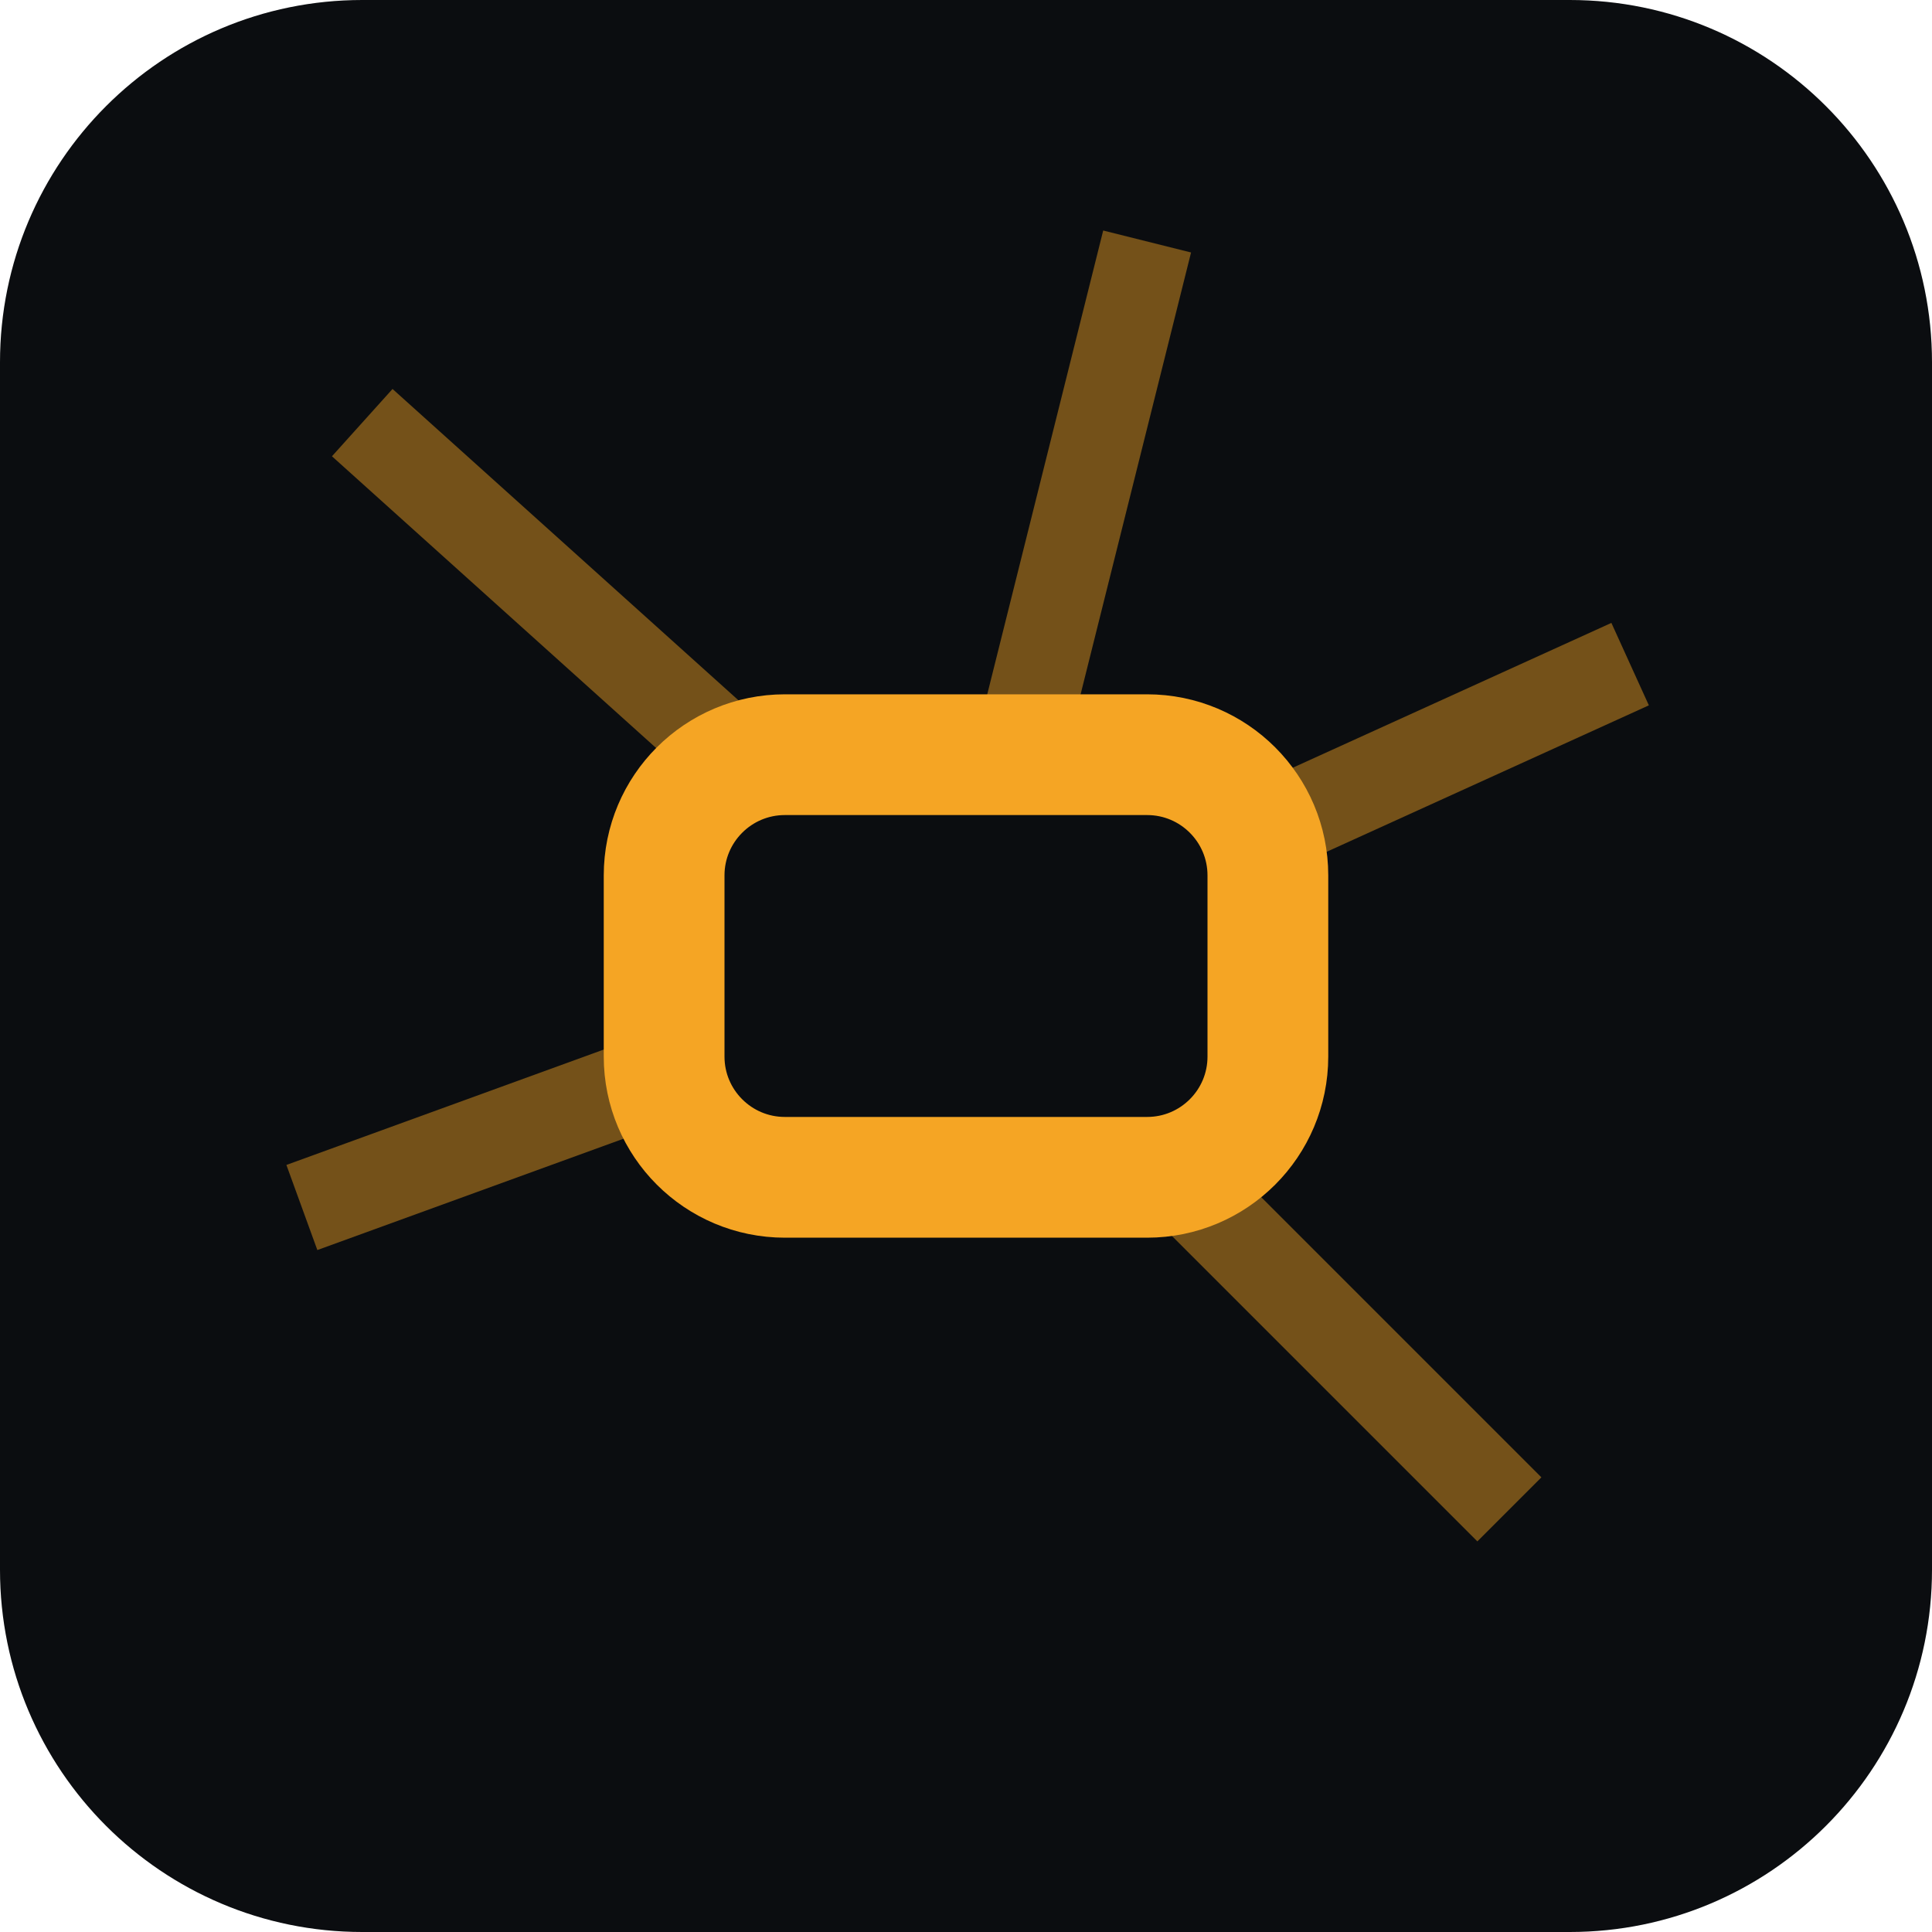
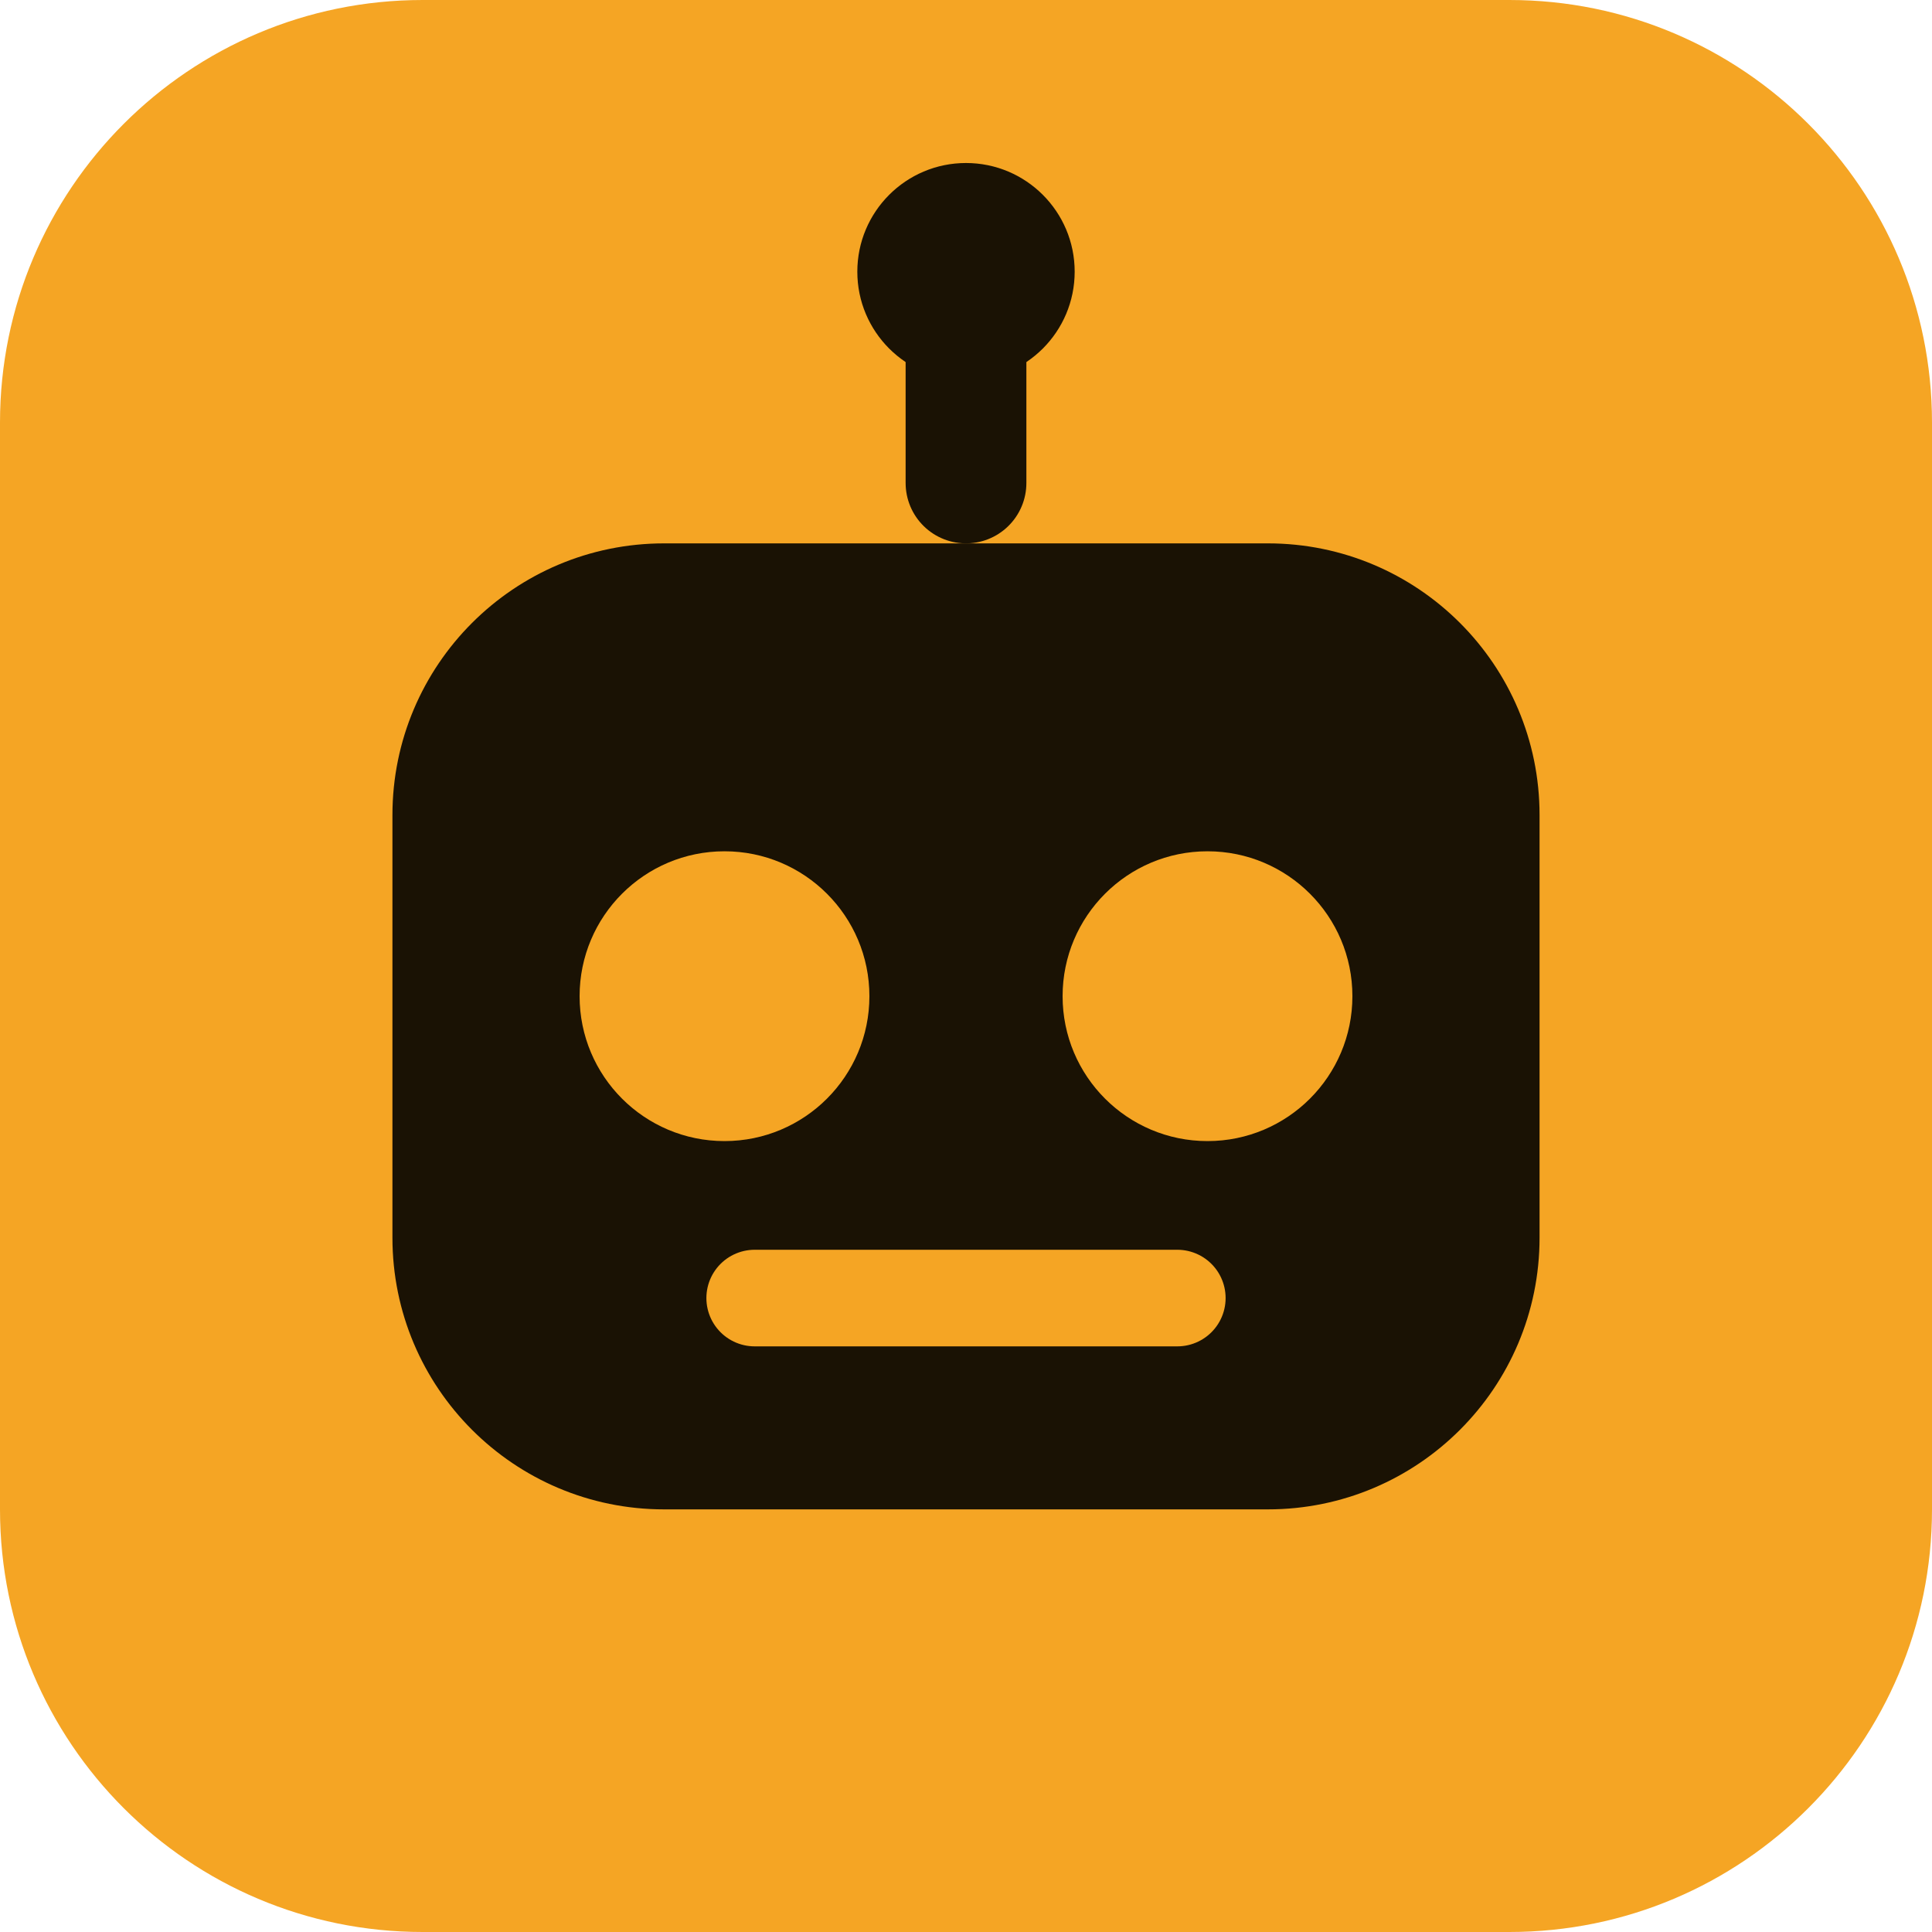
<svg xmlns="http://www.w3.org/2000/svg" viewBox="0 0 32 32">
-   <rect width="32" height="32" rx="6" fill="#0b0d10" />
-   <path d="M16 16 6 7M16 16l-11 4M16 16l3-12M16 16l11-5M16 16l9 9" stroke="#f5a524" stroke-opacity=".45" stroke-width="1.5" />
-   <rect x="11" y="12.5" width="10" height="7" rx="2" fill="#0b0d10" stroke="#f5a524" stroke-width="2" />
+   <rect width="32" height="32" rx="7" fill="#f5a524" />
+   <path d="M16 4.5v3.5" stroke="#1a1204" stroke-width="2" stroke-linecap="round" />
+   <circle cx="16" cy="4.5" r="1.8" fill="#1a1204" />
+   <rect x="6.5" y="9" width="19" height="16" rx="4.5" fill="#1a1204" />
+   <circle cx="12" cy="16.5" r="2.4" fill="#f5a524" />
+   <circle cx="20" cy="16.5" r="2.4" fill="#f5a524" />
+   <path d="M12.5 21.5h7" stroke="#f5a524" stroke-width="1.6" stroke-linecap="round" />
</svg>
